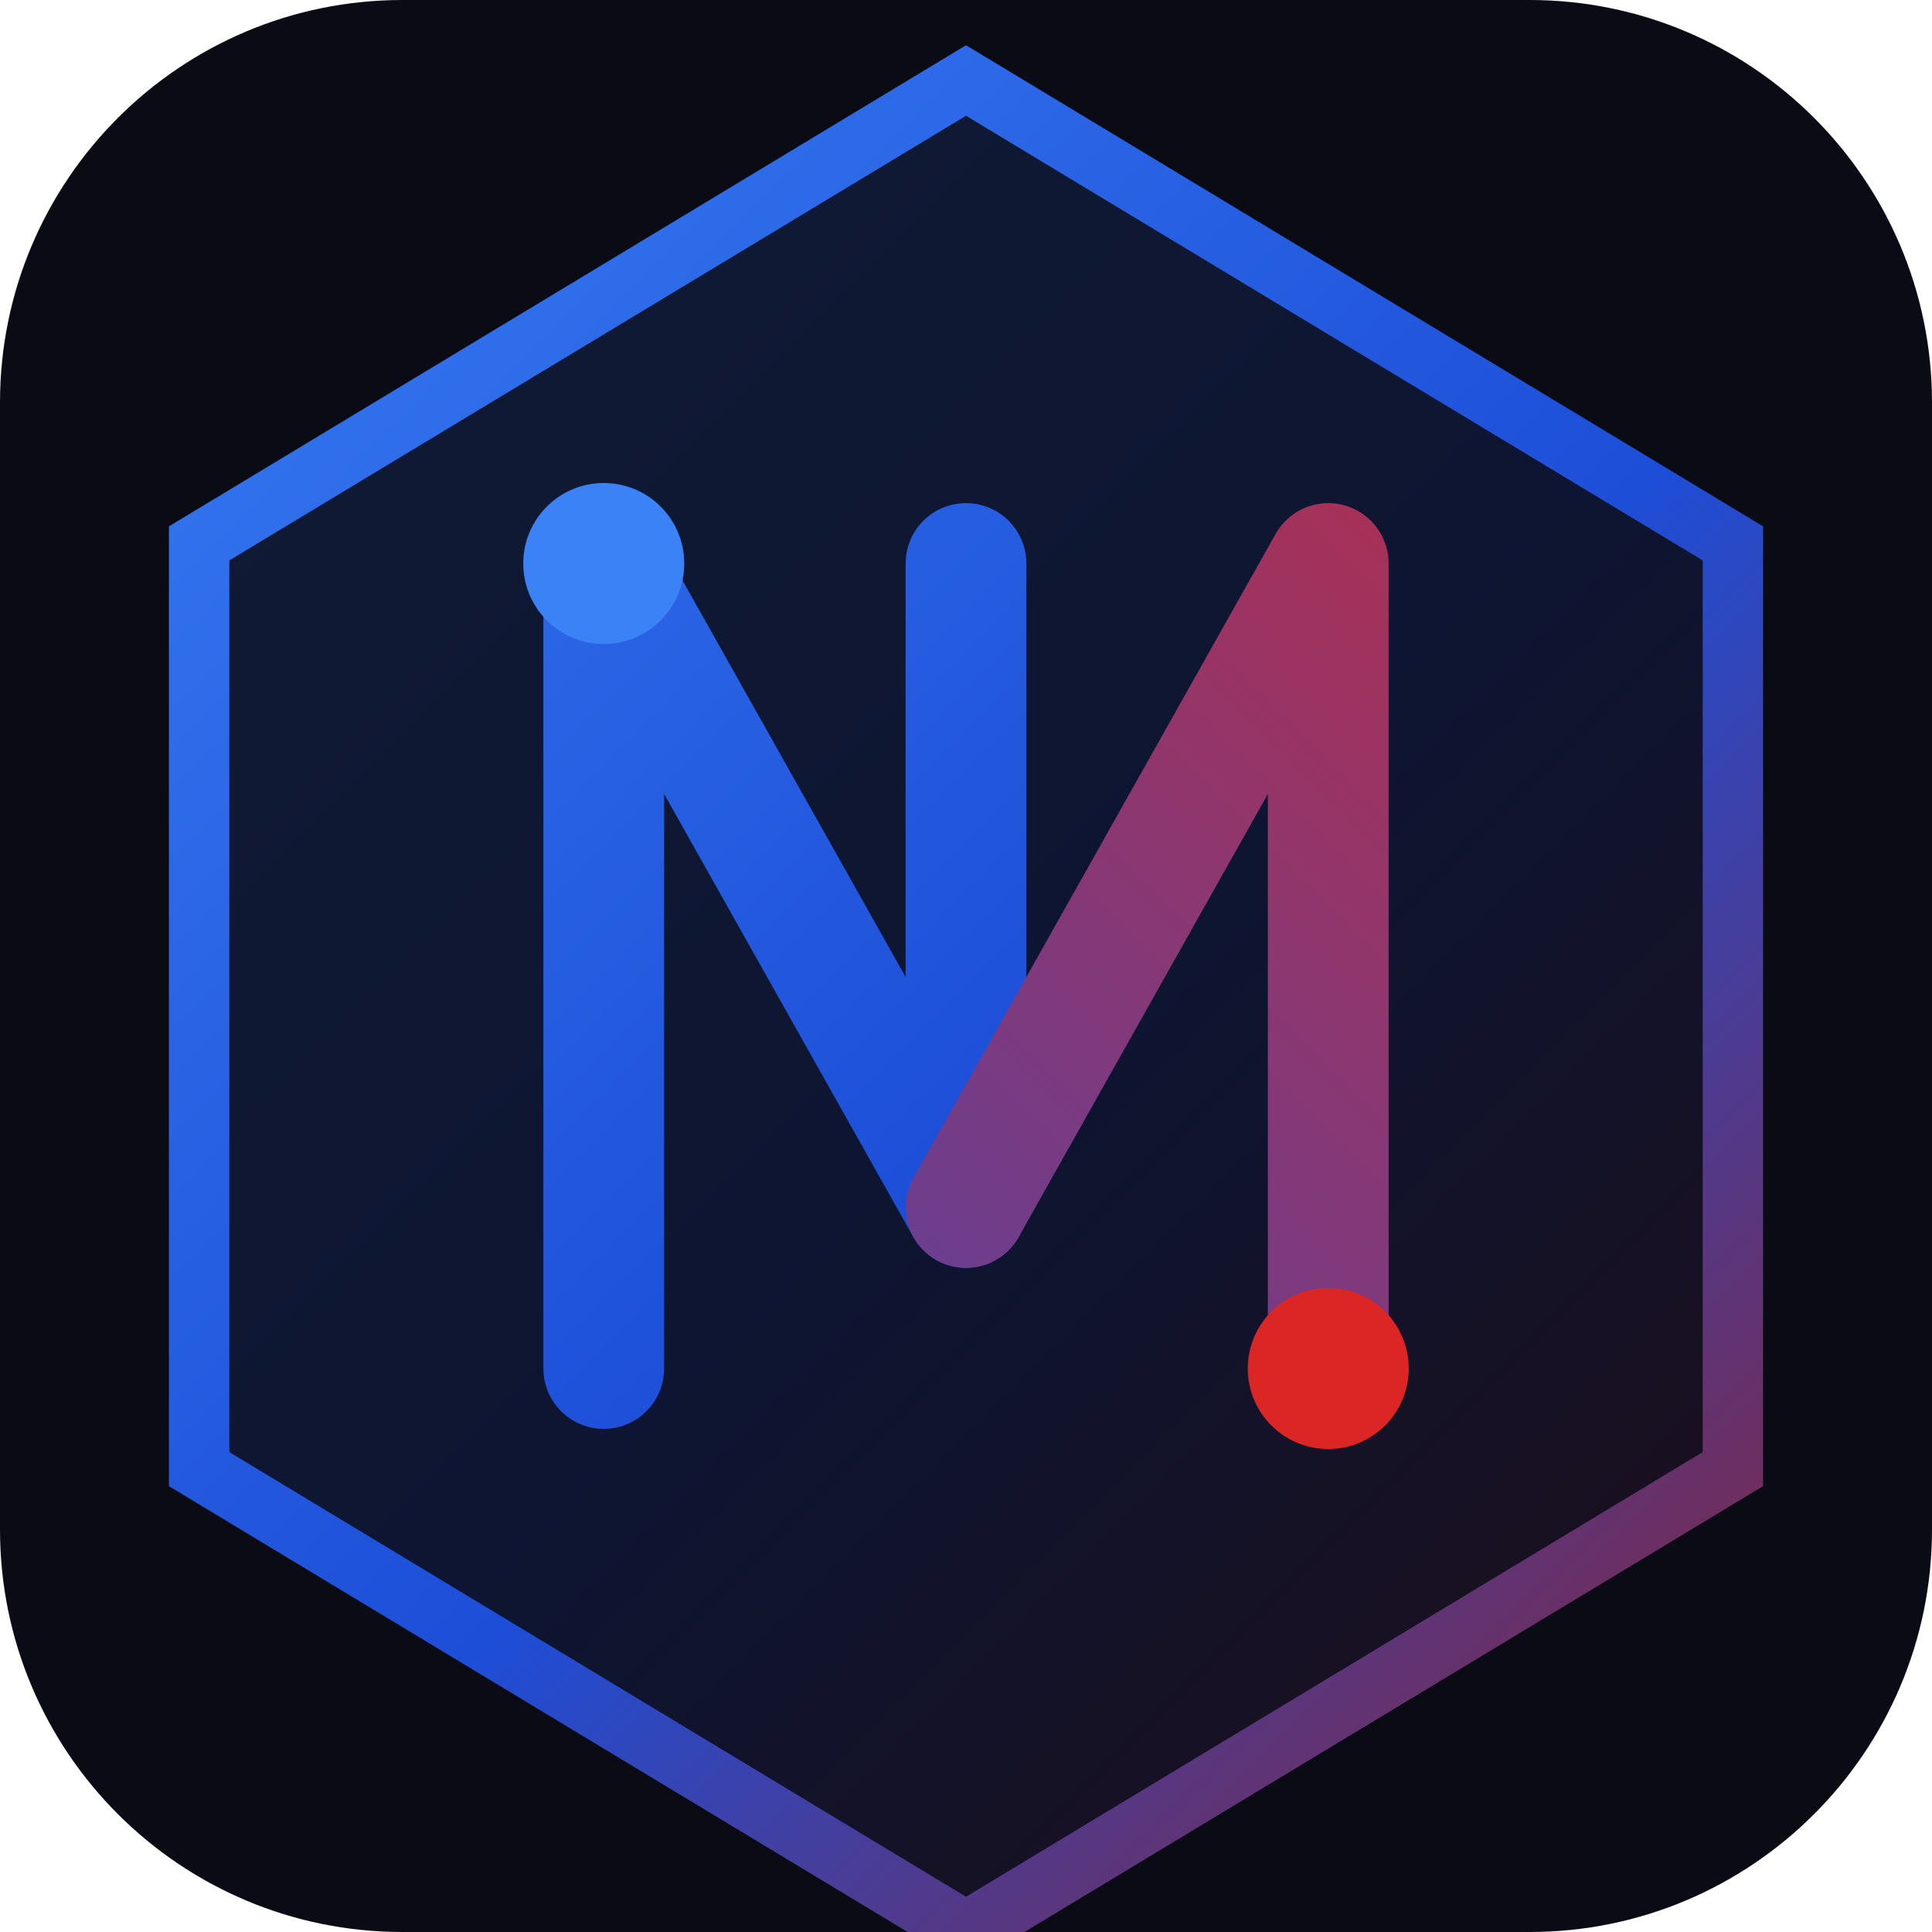
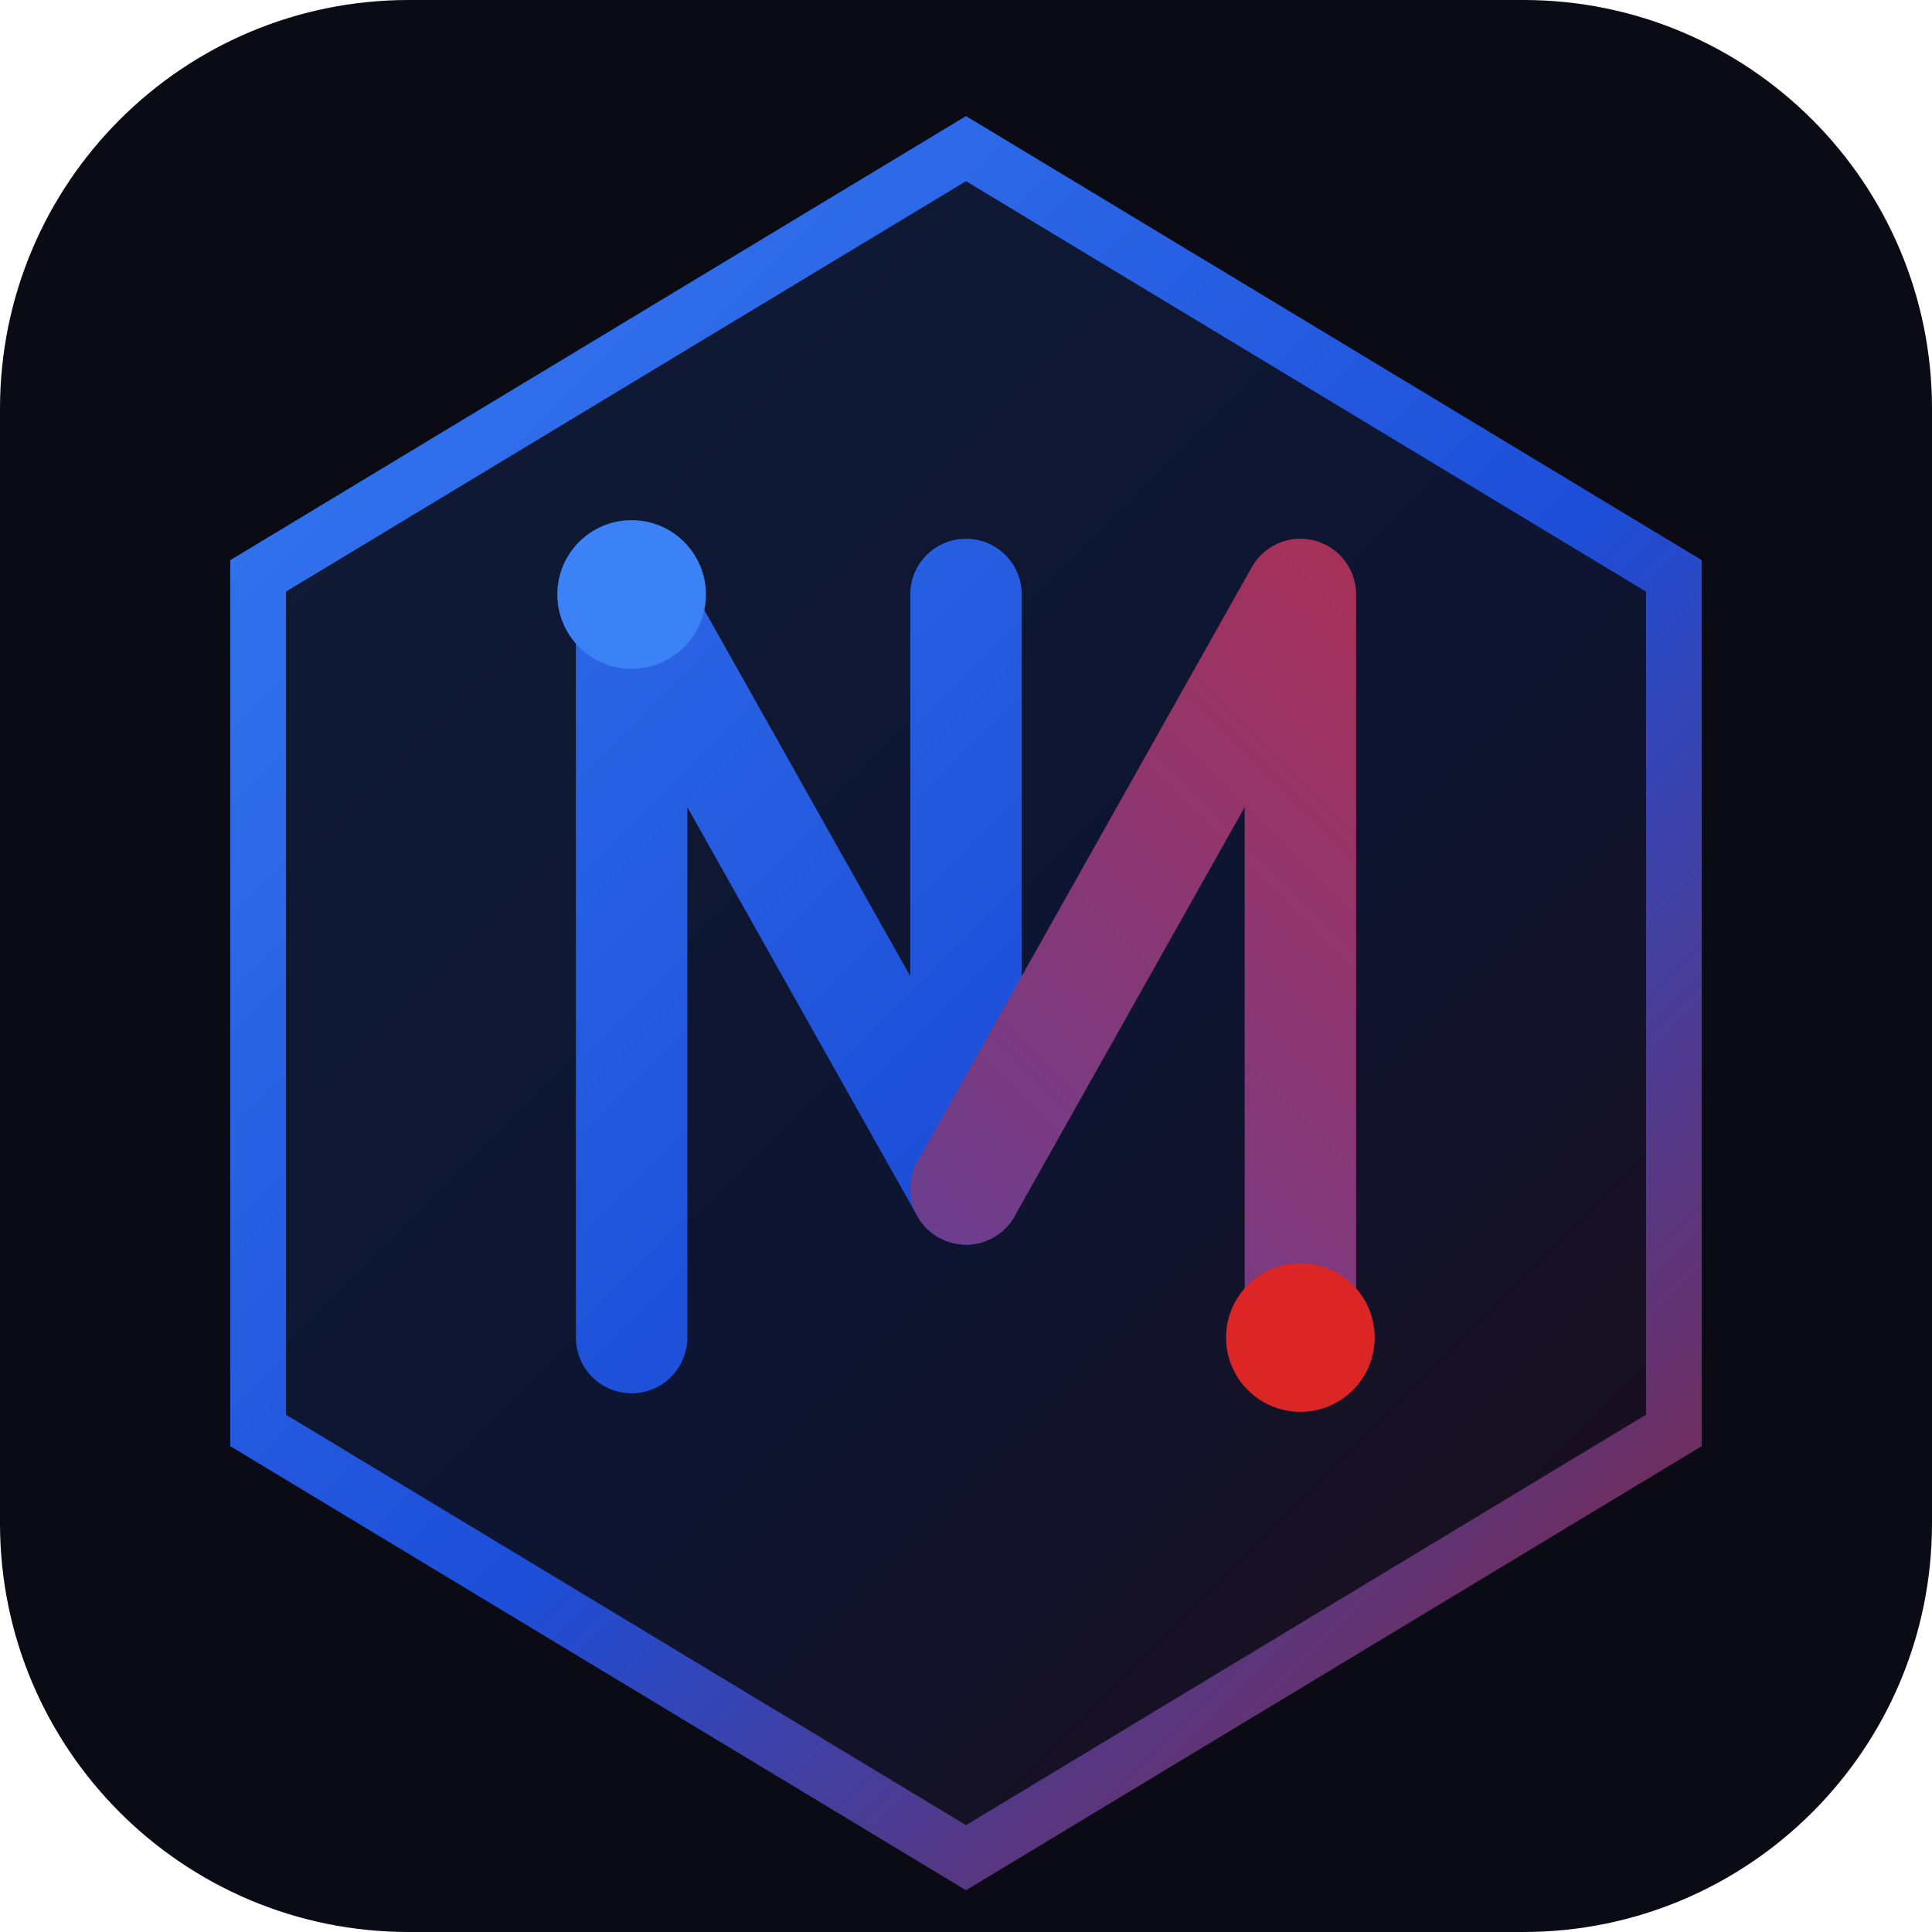
- <svg xmlns="http://www.w3.org/2000/svg" width="48" height="48" viewBox="0 0 48 48" fill="none">
+ <svg xmlns="http://www.w3.org/2000/svg" width="48" height="48" viewBox="-2 -2 52 52" fill="none">
  <defs>
    <linearGradient id="g1" x1="0" y1="0" x2="48" y2="48" gradientUnits="userSpaceOnUse">
      <stop offset="0%" stop-color="#3b82f6" />
      <stop offset="55%" stop-color="#1d4ed8" />
      <stop offset="100%" stop-color="#9b1c1c" />
    </linearGradient>
    <linearGradient id="g2" x1="48" y1="0" x2="0" y2="48" gradientUnits="userSpaceOnUse">
      <stop offset="0%" stop-color="#dc2626" />
      <stop offset="100%" stop-color="#1d4ed8" />
    </linearGradient>
  </defs>
-   <rect width="48" height="48" rx="10" fill="#0a0b14" />
+   <rect x="-2" y="-2" width="52" height="52" rx="11" fill="#0a0b14" />
  <path d="M24 2L43.053 13.5V36.5L24 48L4.947 36.5V13.5L24 2Z" fill="url(#g1)" fill-opacity="0.15" />
  <path d="M24 2L43.053 13.5V36.5L24 48L4.947 36.5V13.5L24 2Z" stroke="url(#g1)" stroke-width="1.5" fill="none" />
  <path d="M15 34V14L24 30V14" stroke="url(#g1)" stroke-width="3" stroke-linecap="round" stroke-linejoin="round" />
  <path d="M24 30L33 14V34" stroke="url(#g2)" stroke-width="3" stroke-linecap="round" stroke-linejoin="round" />
  <circle cx="15" cy="14" r="2" fill="#3b82f6" />
  <circle cx="33" cy="34" r="2" fill="#dc2626" />
</svg>
